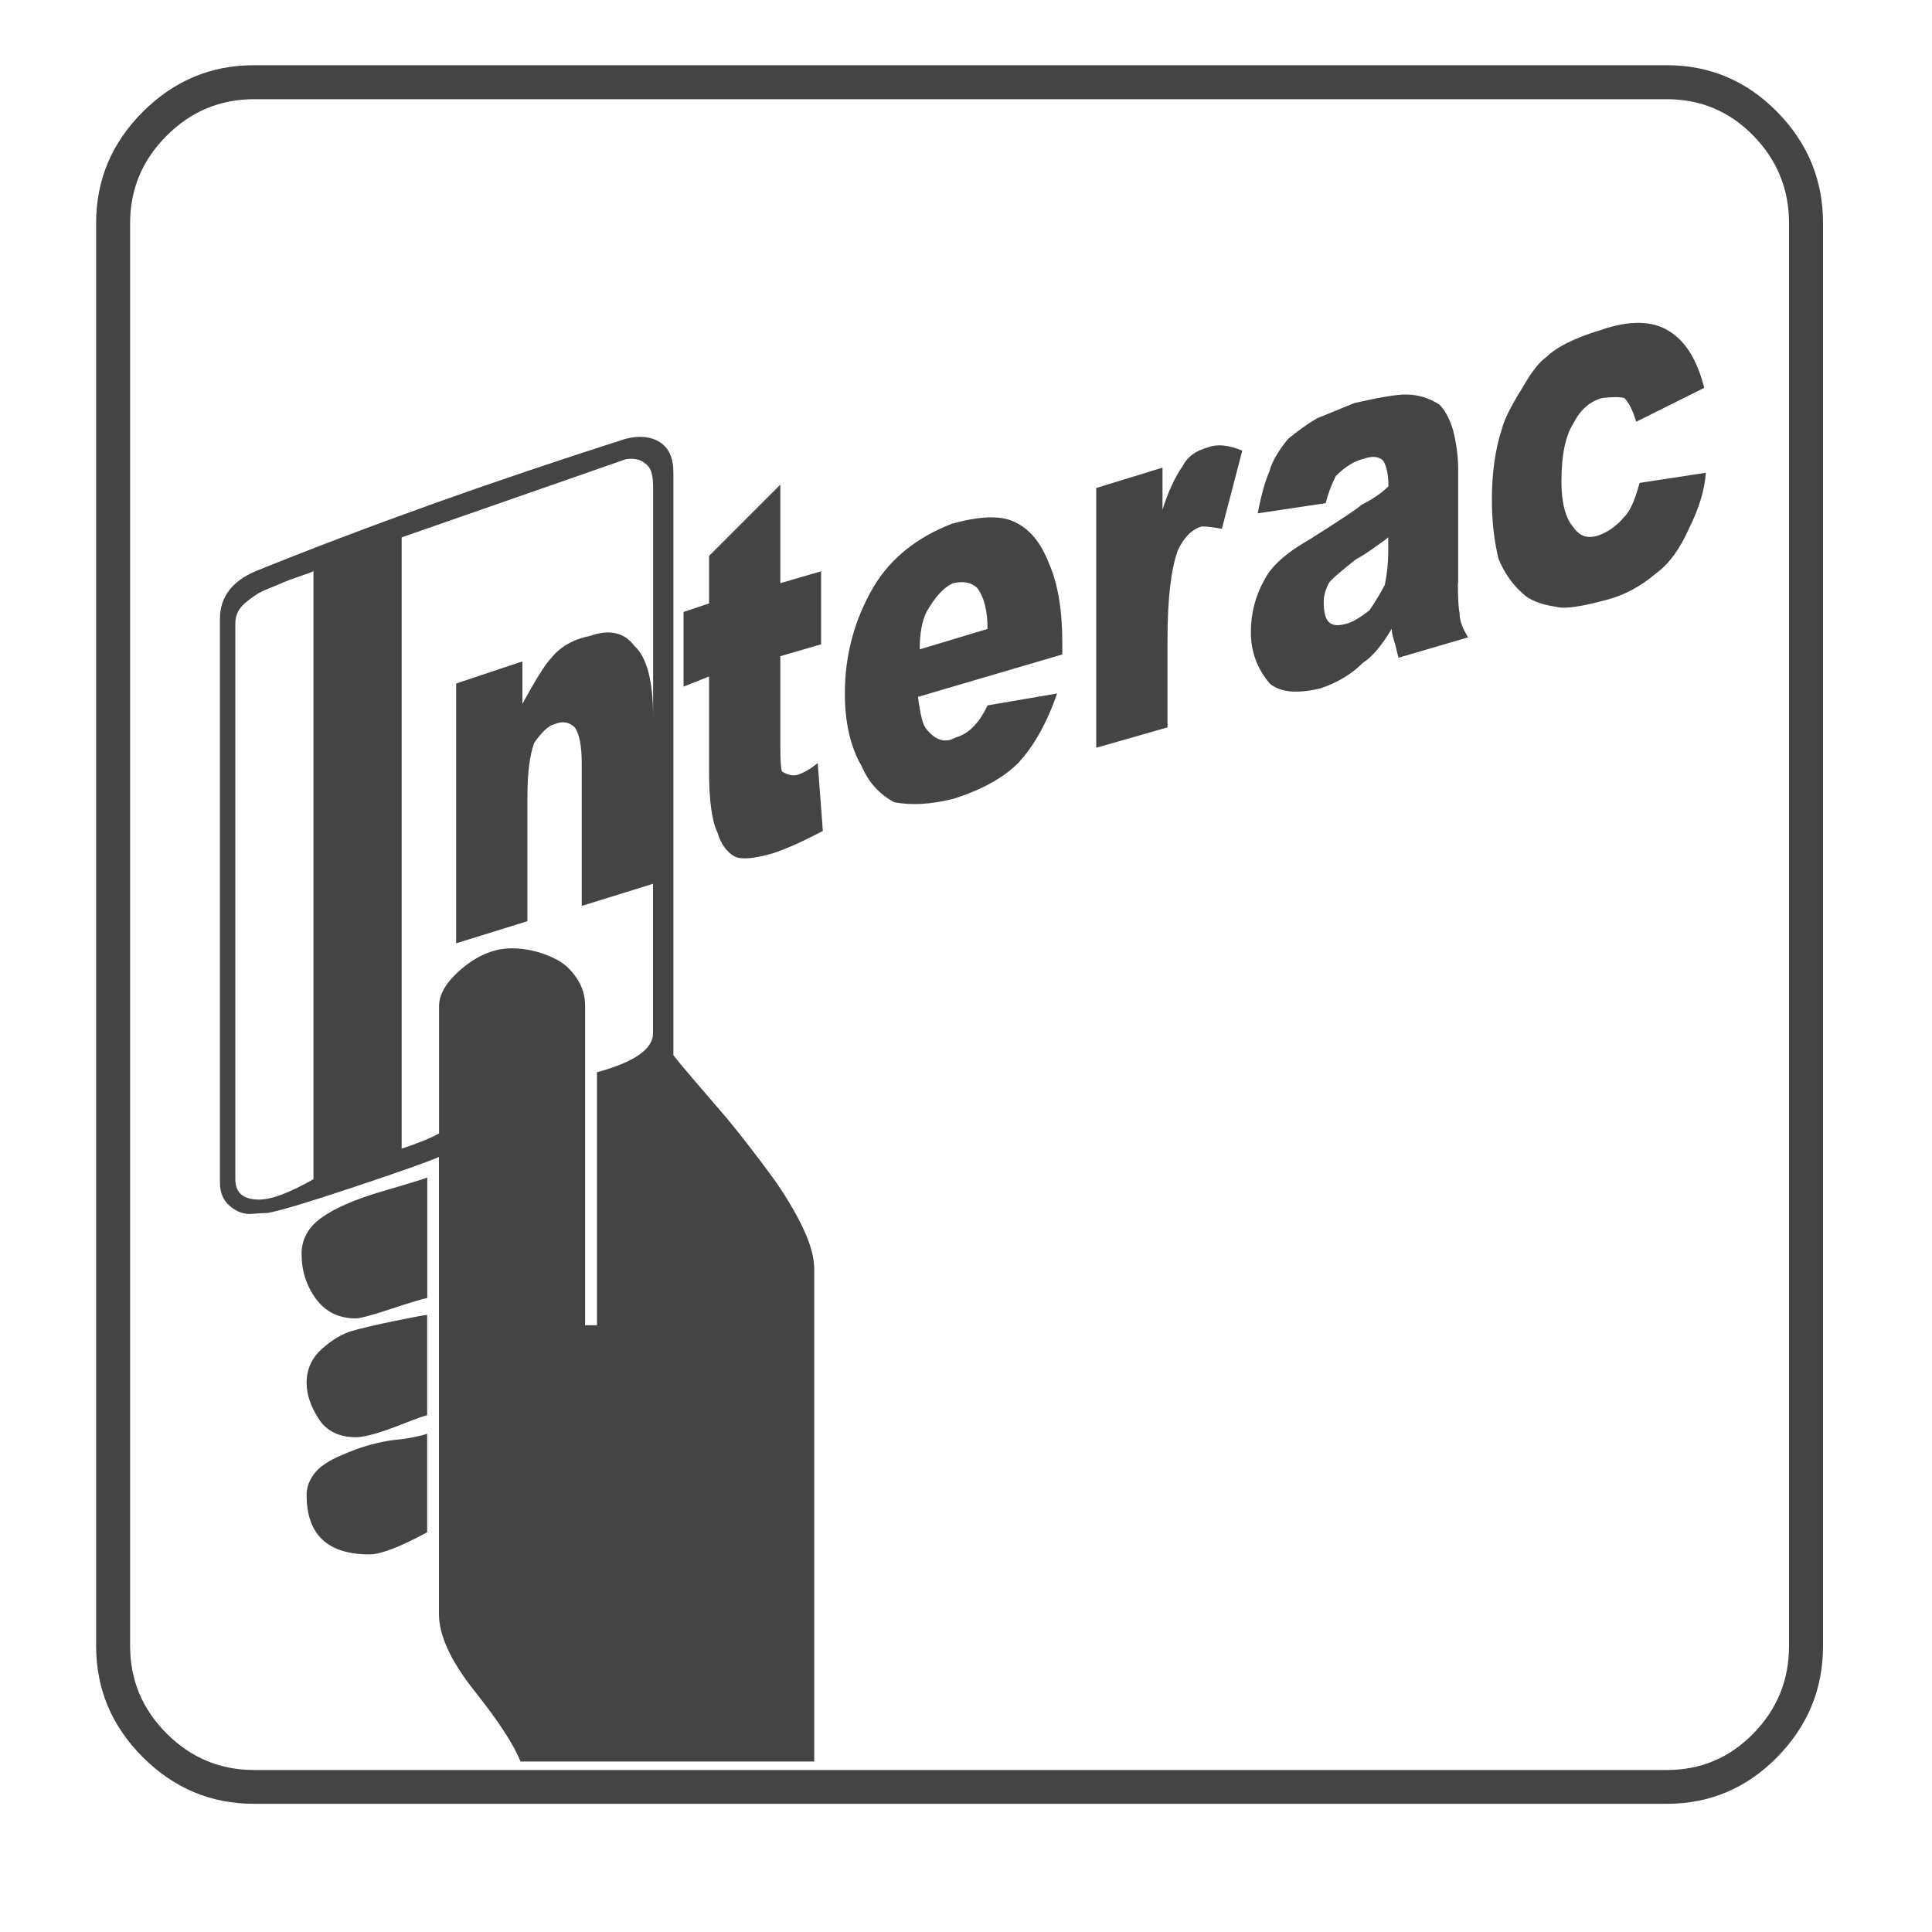
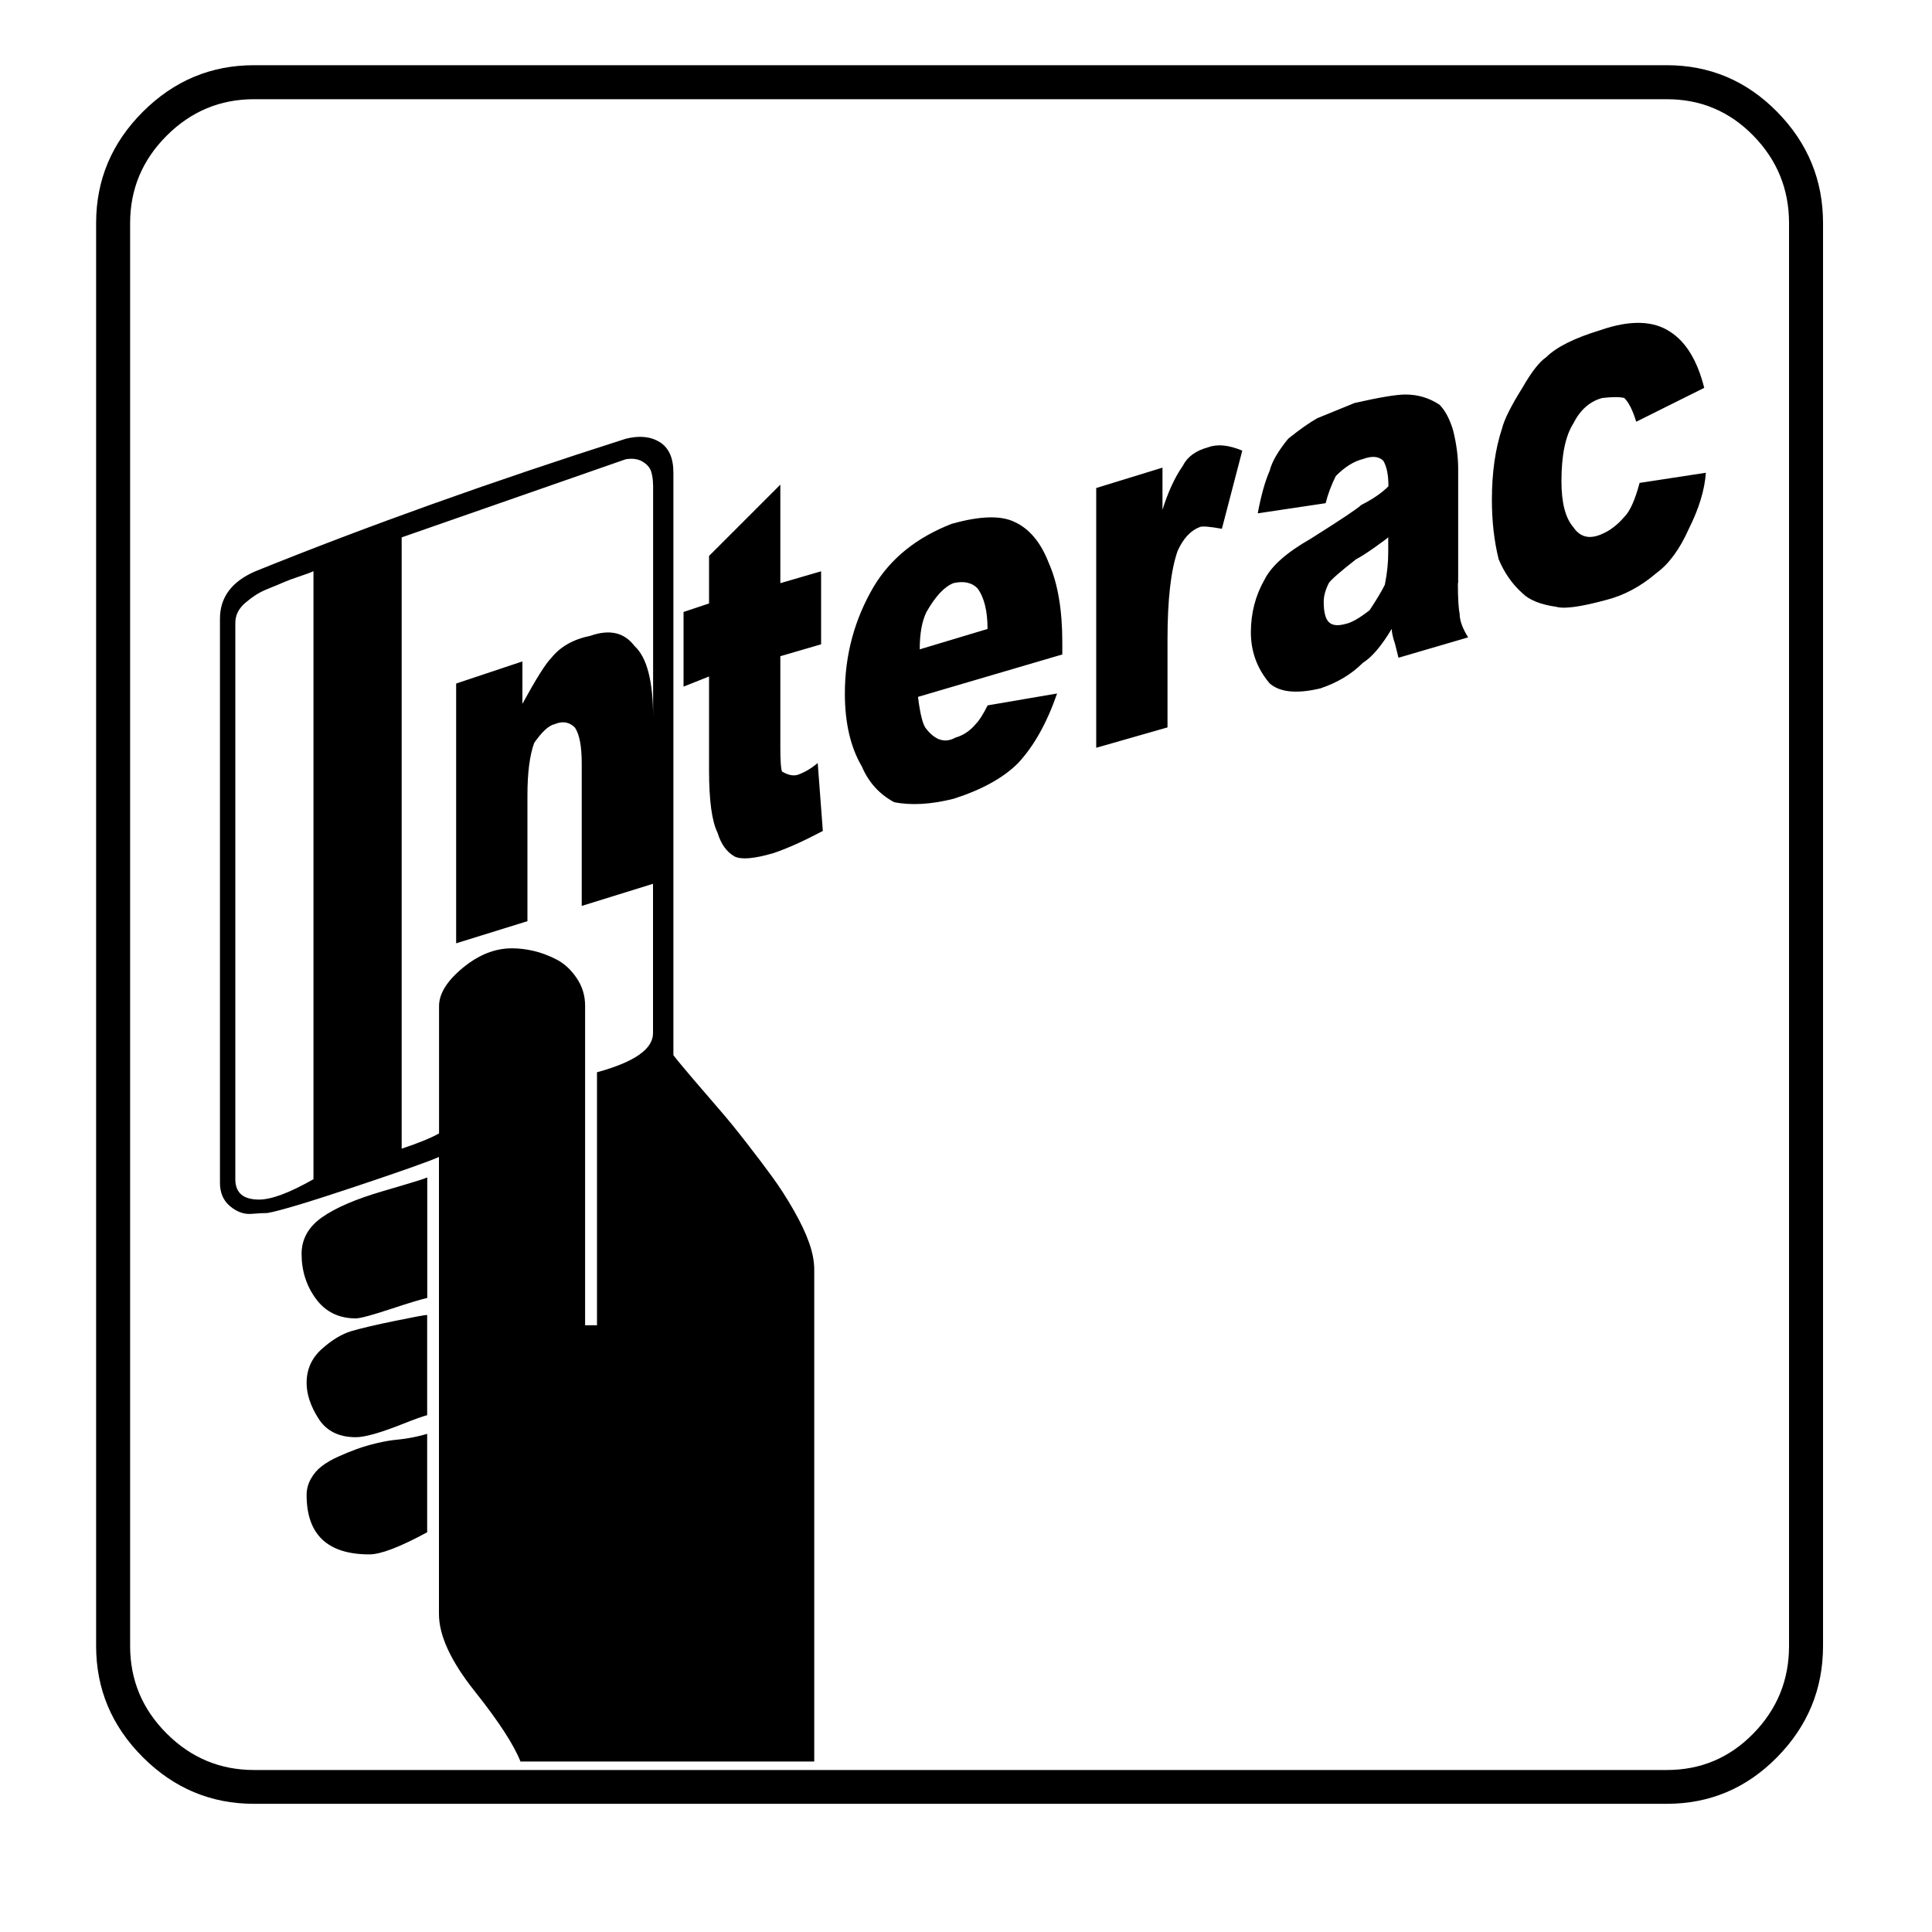
<svg xmlns="http://www.w3.org/2000/svg" width="20" height="20" class="icon">
-   <path fill="#444" d="M17.254.675q.668 0 1.143.483t.475 1.151v14.73q0 .668-.475 1.151t-1.143.483H2.629q-.668 0-1.151-.483t-.483-1.151V2.309q0-.668.483-1.151T2.629.675h14.625zM18.52 2.31q0-.527-.369-.905t-.896-.378H2.63q-.527 0-.905.378t-.378.905v14.73q0 .527.378.905t.905.378h14.625q.527 0 .896-.378t.369-.905V2.31zm-1.582 2.056q-.053-.176-.123-.246-.07-.018-.229 0-.193.053-.299.264-.123.193-.123.598 0 .334.123.475.105.158.299.07.123-.053.229-.176.088-.088.158-.352l.686-.105q-.018.264-.176.58-.141.316-.334.457-.246.211-.527.281-.387.105-.51.07-.246-.035-.352-.141-.158-.141-.246-.352-.07-.281-.07-.615 0-.422.105-.738.035-.141.211-.422.141-.246.246-.316.158-.158.563-.281.457-.158.721.018.246.158.352.58zm-1.846 1.67q0 .229.018.316 0 .105.088.246l-.721.211-.035-.141q-.035-.105-.035-.158-.158.264-.299.352-.176.176-.439.264-.369.088-.527-.053-.193-.229-.193-.527t.141-.545q.105-.211.475-.422.475-.299.527-.352.176-.088.281-.193 0-.176-.053-.264-.07-.07-.211-.018-.141.035-.281.176-.07.141-.105.281l-.703.105q.053-.281.123-.439.035-.141.193-.334.176-.141.299-.211l.387-.158q.387-.088.527-.088.193 0 .352.105.088.088.141.264.053.211.053.404v1.178zm-8.121 4.887q.053.07.211.255t.272.316.272.334.272.36.22.343.158.334.053.272v5.098H5.388q-.105-.264-.475-.729t-.369-.8v-4.729q-.158.07-.87.308t-.905.272q-.053 0-.167.009t-.22-.079-.105-.246V6.405q0-.334.369-.492 1.74-.703 3.832-1.371.211-.053.352.035t.141.316v6.029zm5.062-5.643q.088-.281.211-.457.07-.141.264-.193.141-.053.352.035l-.211.809q-.193-.035-.229-.018-.141.053-.229.246-.105.299-.105.914v.914l-.738.211V5.052l.686-.211v.439zM6.76 5.017q0-.07-.018-.132t-.088-.105-.176-.026l-2.32.809v6.328q.264-.088.387-.158v-1.318q0-.193.246-.396t.51-.202q.105 0 .22.026t.237.088.211.193.088.29v3.305h.123V11.1q.58-.158.58-.404V9.149l-.738.229V7.901q0-.264-.07-.369-.088-.088-.211-.035-.088.018-.211.193-.07.193-.07.545v1.301l-.738.229V7.076l.686-.229v.439q.211-.387.299-.475.141-.176.404-.229.299-.105.457.105.193.176.193.738V5.017zm1.318 2.724q0 .211.018.246.088.053.158.035.105-.035.211-.123l.053.703q-.299.158-.51.229-.299.088-.404.035-.123-.07-.176-.246-.088-.176-.088-.65v-.967l-.264.105v-.773l.264-.088v-.492l.738-.738v1.02l.422-.123v.756l-.422.123v.949zm2.865-.562q-.158.457-.404.721-.229.229-.668.369-.352.088-.615.035-.229-.123-.334-.369-.176-.299-.176-.756 0-.598.299-1.107.264-.439.809-.65.439-.123.65-.018.229.105.352.422.141.316.141.826v.123l-1.494.439q.035.281.088.334.141.176.299.088.123-.035.211-.141.053-.053.123-.193zm3.428-1.617q-.018.018-.141.105t-.193.123q-.246.193-.281.246-.053.105-.053.193 0 .158.053.211t.176.018q.088-.018.246-.141.105-.158.158-.264.035-.176.035-.334v-.158zm-11.127.351q-.035.018-.141.053t-.167.062-.149.062-.141.07-.105.079-.079.097-.026.123v5.748q0 .211.246.211.193 0 .563-.211V5.914zm6.979.598q0-.281-.105-.422-.088-.088-.246-.053-.141.053-.281.299-.07.141-.07.387zm-5.801 6.926q-.088.018-.378.114t-.36.097q-.264 0-.413-.202t-.149-.466q0-.229.211-.378t.633-.272.457-.141v1.248zm0 1.213q-.07.018-.246.088t-.299.105-.193.035q-.264 0-.387-.193t-.123-.369q0-.211.158-.352t.308-.185.448-.105.334-.062v1.037zm0 1.212q-.422.229-.598.229-.65 0-.65-.615 0-.088.044-.167t.114-.132.167-.097.193-.079.211-.062.202-.035.176-.026.141-.035v1.02z" />
+   <path fill="currentColor" d="M17.254.675q.668 0 1.143.483t.475 1.151v14.73q0 .668-.475 1.151t-1.143.483H2.629q-.668 0-1.151-.483t-.483-1.151V2.309q0-.668.483-1.151T2.629.675h14.625zM18.52 2.31q0-.527-.369-.905t-.896-.378H2.63q-.527 0-.905.378t-.378.905v14.73q0 .527.378.905t.905.378h14.625q.527 0 .896-.378t.369-.905V2.31zm-1.582 2.056q-.053-.176-.123-.246-.07-.018-.229 0-.193.053-.299.264-.123.193-.123.598 0 .334.123.475.105.158.299.07.123-.053.229-.176.088-.088.158-.352l.686-.105q-.018.264-.176.58-.141.316-.334.457-.246.211-.527.281-.387.105-.51.07-.246-.035-.352-.141-.158-.141-.246-.352-.07-.281-.07-.615 0-.422.105-.738.035-.141.211-.422.141-.246.246-.316.158-.158.563-.281.457-.158.721.018.246.158.352.58zm-1.846 1.67q0 .229.018.316 0 .105.088.246l-.721.211-.035-.141q-.035-.105-.035-.158-.158.264-.299.352-.176.176-.439.264-.369.088-.527-.053-.193-.229-.193-.527t.141-.545q.105-.211.475-.422.475-.299.527-.352.176-.088.281-.193 0-.176-.053-.264-.07-.07-.211-.018-.141.035-.281.176-.07.141-.105.281l-.703.105q.053-.281.123-.439.035-.141.193-.334.176-.141.299-.211l.387-.158q.387-.088.527-.088.193 0 .352.105.088.088.141.264.053.211.053.404v1.178zm-8.121 4.887q.053.07.211.255t.272.316.272.334.272.36.22.343.158.334.053.272v5.098H5.388q-.105-.264-.475-.729t-.369-.8v-4.729q-.158.07-.87.308t-.905.272q-.053 0-.167.009t-.22-.079-.105-.246V6.405q0-.334.369-.492 1.74-.703 3.832-1.371.211-.053.352.035t.141.316v6.029zm5.062-5.643q.088-.281.211-.457.07-.141.264-.193.141-.053.352.035l-.211.809q-.193-.035-.229-.018-.141.053-.229.246-.105.299-.105.914v.914l-.738.211V5.052l.686-.211v.439zM6.76 5.017q0-.07-.018-.132t-.088-.105-.176-.026l-2.32.809v6.328q.264-.088.387-.158v-1.318q0-.193.246-.396t.51-.202q.105 0 .22.026t.237.088.211.193.088.29v3.305h.123V11.1q.58-.158.58-.404V9.149l-.738.229V7.901q0-.264-.07-.369-.088-.088-.211-.035-.088.018-.211.193-.07.193-.07.545v1.301l-.738.229V7.076l.686-.229v.439q.211-.387.299-.475.141-.176.404-.229.299-.105.457.105.193.176.193.738V5.017zm1.318 2.724q0 .211.018.246.088.053.158.035.105-.035.211-.123l.053.703q-.299.158-.51.229-.299.088-.404.035-.123-.07-.176-.246-.088-.176-.088-.65v-.967l-.264.105v-.773l.264-.088v-.492l.738-.738v1.02l.422-.123v.756l-.422.123v.949zm2.865-.562q-.158.457-.404.721-.229.229-.668.369-.352.088-.615.035-.229-.123-.334-.369-.176-.299-.176-.756 0-.598.299-1.107.264-.439.809-.65.439-.123.65-.018.229.105.352.422.141.316.141.826v.123l-1.494.439q.035.281.088.334.141.176.299.088.123-.035.211-.141.053-.053.123-.193zm3.428-1.617q-.018.018-.141.105t-.193.123q-.246.193-.281.246-.053.105-.053.193 0 .158.053.211t.176.018q.088-.018.246-.141.105-.158.158-.264.035-.176.035-.334v-.158zm-11.127.351q-.035.018-.141.053t-.167.062-.149.062-.141.07-.105.079-.079.097-.026.123v5.748q0 .211.246.211.193 0 .563-.211V5.914zm6.979.598q0-.281-.105-.422-.088-.088-.246-.053-.141.053-.281.299-.07.141-.07.387zm-5.801 6.926q-.088.018-.378.114t-.36.097q-.264 0-.413-.202t-.149-.466q0-.229.211-.378t.633-.272.457-.141v1.248zm0 1.213q-.07.018-.246.088t-.299.105-.193.035q-.264 0-.387-.193t-.123-.369q0-.211.158-.352t.308-.185.448-.105.334-.062v1.037zm0 1.212q-.422.229-.598.229-.65 0-.65-.615 0-.088.044-.167t.114-.132.167-.097.193-.079.211-.062.202-.035.176-.026.141-.035v1.02z" />
</svg>
